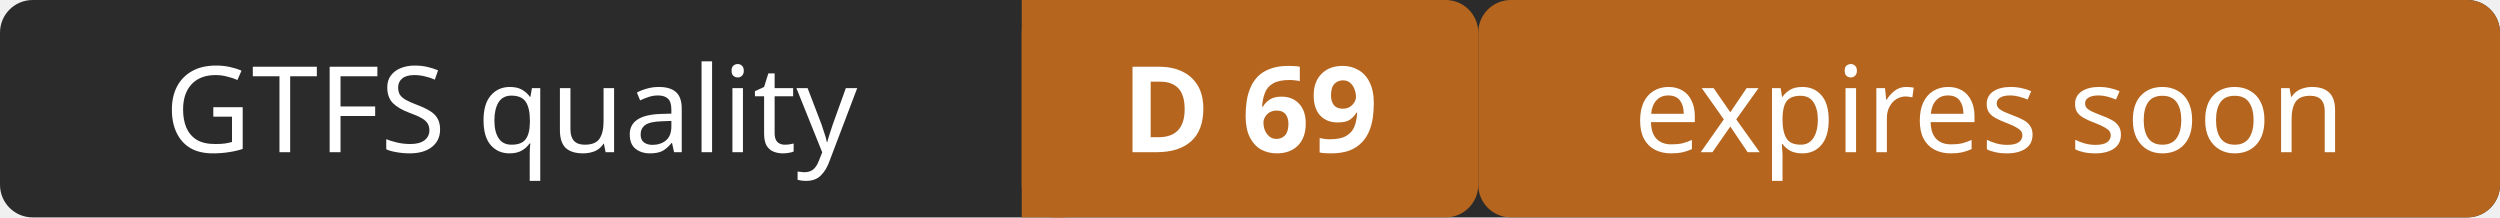
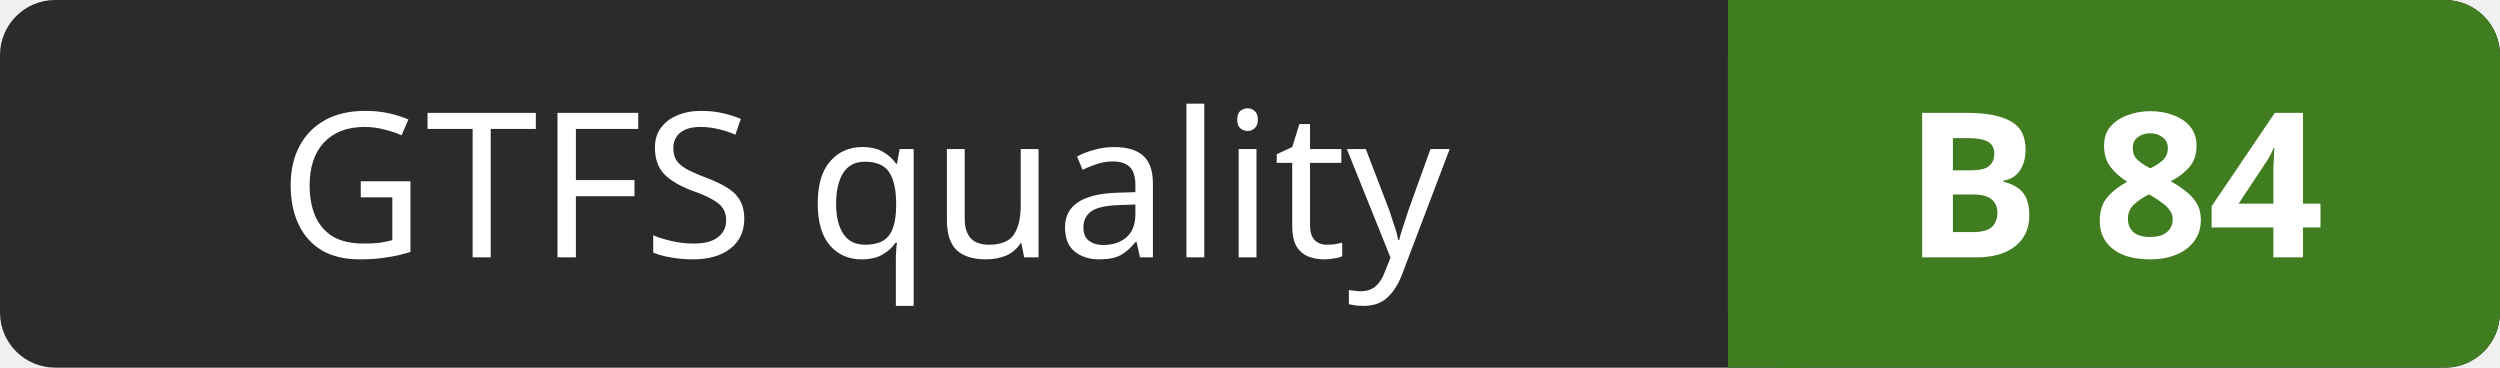
- <svg xmlns="http://www.w3.org/2000/svg" width="230" height="20" role="img" aria-label="GTFS quality: D 69 (expires soon)">
-   <rect width="230" height="20" rx="3" fill="#2b2b2b" />
-   <rect x="94" width="42" height="20" rx="3" fill="#b5651d" />
-   <rect x="94" width="4" height="20" fill="#b5651d" />
-   <rect x="136" width="94" height="20" rx="3" fill="#b5651d" />
+ <svg xmlns="http://www.w3.org/2000/svg" width="136" height="20" role="img" aria-label="GTFS quality: B 84">
+   <rect width="136" height="20" rx="3" fill="#2b2b2b" />
+   <rect x="94" width="42" height="20" rx="3" fill="#3f7d20" />
+   <rect x="94" width="4" height="20" fill="#3f7d20" />
  <g fill="#ffffff" font-family="Verdana,Geneva,sans-serif" font-size="11" text-anchor="middle">
    <text x="47" y="14">GTFS quality</text>
-     <text x="115" y="14" font-weight="bold">D 69</text>
-     <text x="183" y="14">expires soon</text>
+     <text x="115" y="14" font-weight="bold">B 84</text>
  </g>
</svg>
